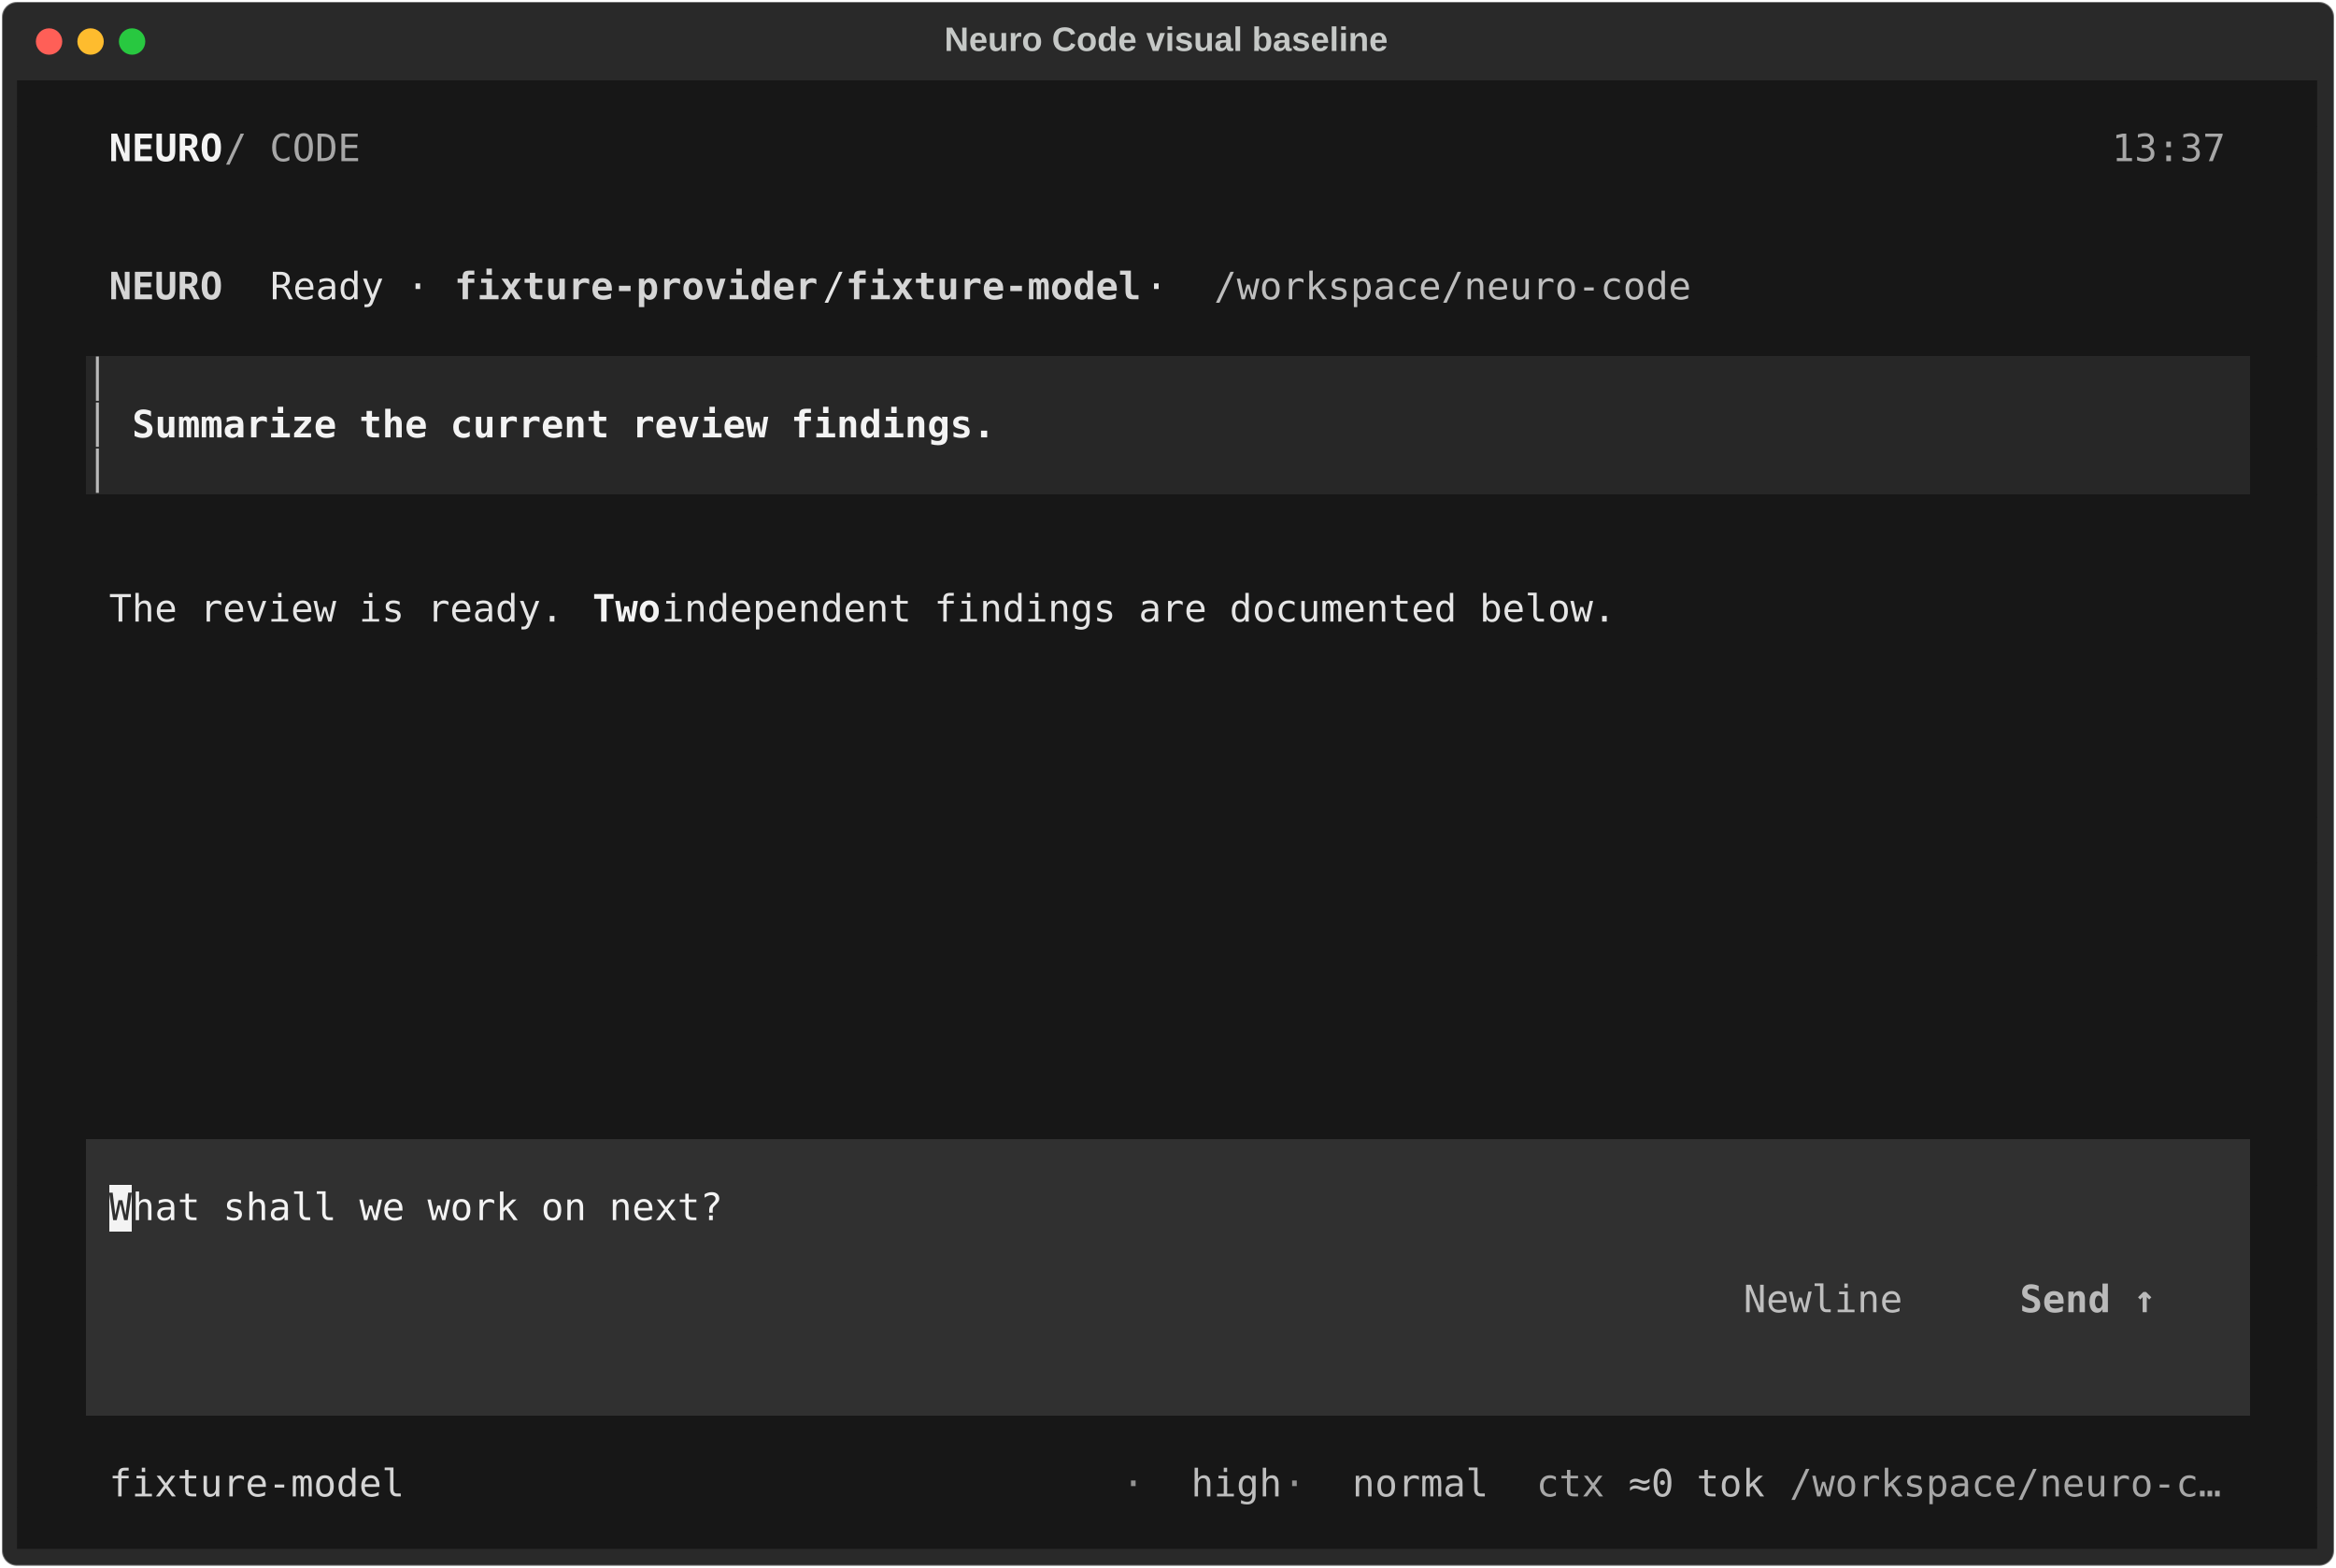
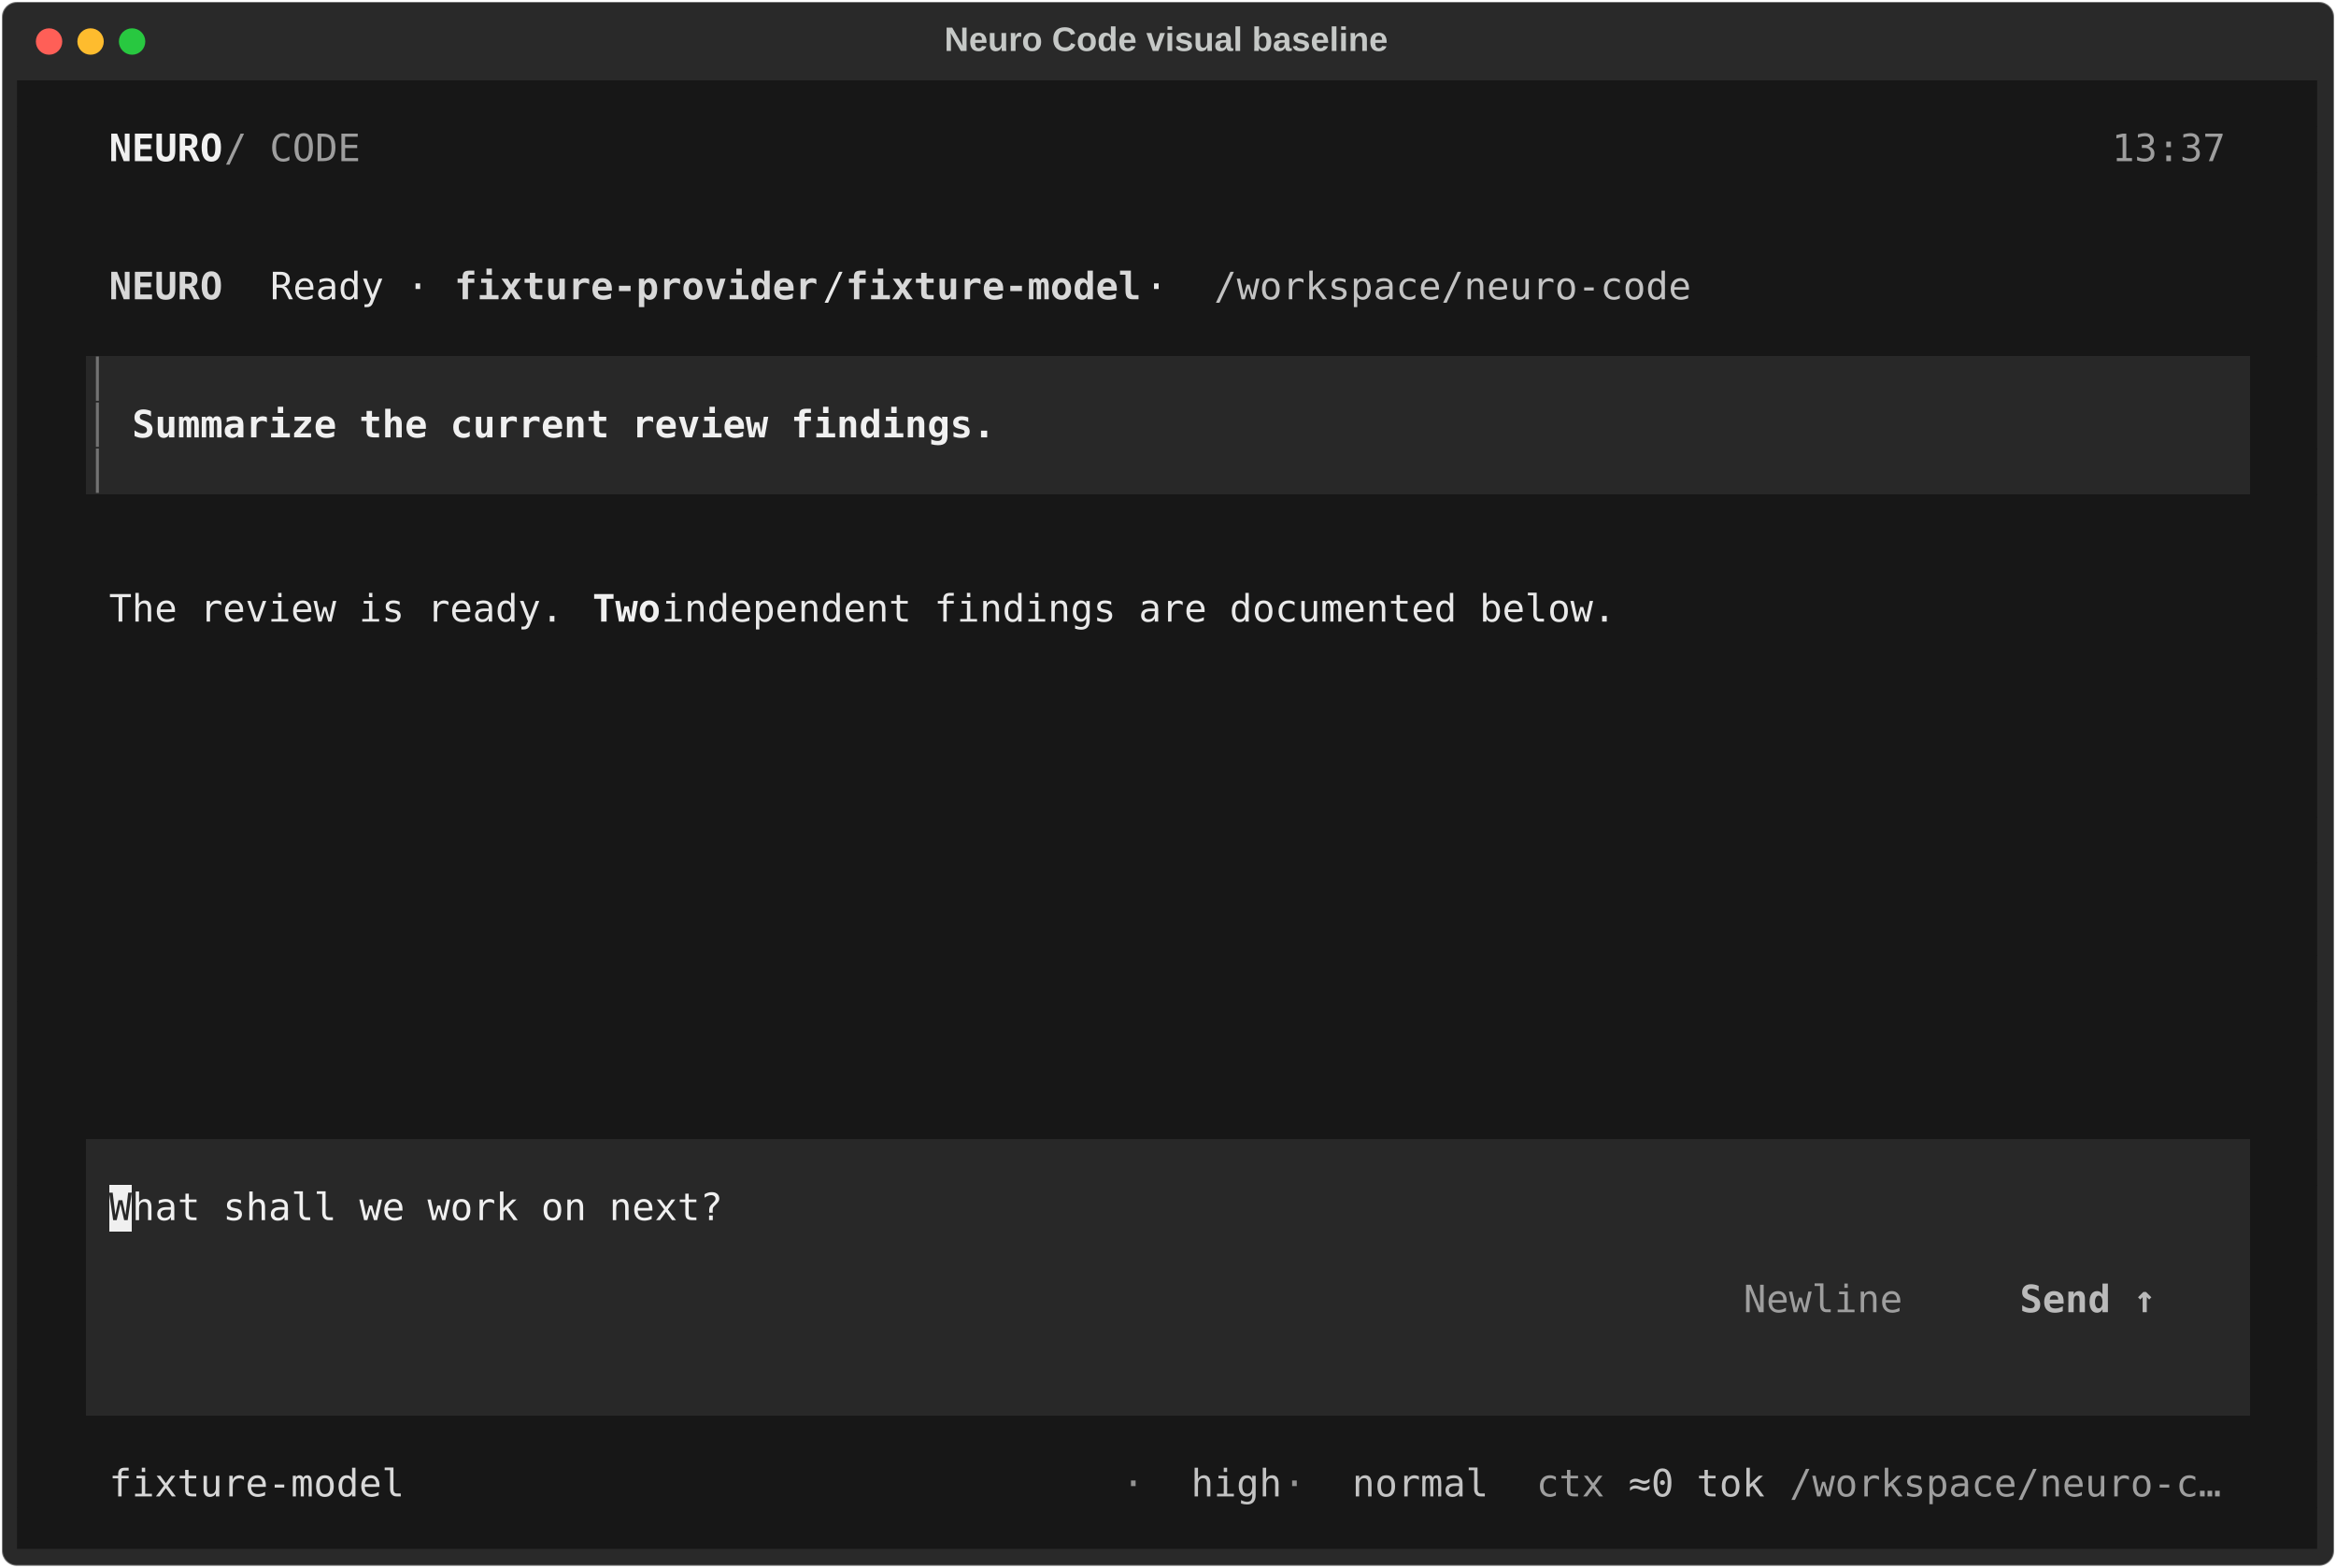
<svg xmlns="http://www.w3.org/2000/svg" class="rich-terminal" viewBox="0 0 1238 830.8">
  <style>

    @font-face {
        font-family: "Fira Code";
        src: local("FiraCode-Regular"),
                url("https://cdnjs.cloudflare.com/ajax/libs/firacode/6.2.0/woff2/FiraCode-Regular.woff2") format("woff2"),
                url("https://cdnjs.cloudflare.com/ajax/libs/firacode/6.2.0/woff/FiraCode-Regular.woff") format("woff");
        font-style: normal;
        font-weight: 400;
    }
    @font-face {
        font-family: "Fira Code";
        src: local("FiraCode-Bold"),
                url("https://cdnjs.cloudflare.com/ajax/libs/firacode/6.2.0/woff2/FiraCode-Bold.woff2") format("woff2"),
                url("https://cdnjs.cloudflare.com/ajax/libs/firacode/6.2.0/woff/FiraCode-Bold.woff") format("woff");
        font-style: bold;
        font-weight: 700;
    }

-     .terminal-3017773037-matrix {
+     .terminal-2315683994-matrix {
        font-family: Fira Code, monospace;
        font-size: 20px;
        line-height: 24.4px;
        font-variant-east-asian: full-width;
    }

-     .terminal-3017773037-title {
+     .terminal-2315683994-title {
        font-size: 18px;
        font-weight: bold;
        font-family: arial;
    }

-     .terminal-3017773037-r1 { fill: #c5c8c6 }
- .terminal-3017773037-r2 { fill: #f3f3f3;font-weight: bold }
- .terminal-3017773037-r3 { fill: #a7a7a7 }
- .terminal-3017773037-r4 { fill: #f3f3f3 }
- .terminal-3017773037-r5 { fill: #d5d5d5;font-weight: bold }
- .terminal-3017773037-r6 { fill: #939393 }
- .terminal-3017773037-r7 { fill: #e5e5e5 }
- .terminal-3017773037-r8 { fill: #bebebe }
- .terminal-3017773037-r9 { fill: #bababa }
- .terminal-3017773037-r10 { fill: #303030 }
- .terminal-3017773037-r11 { fill: #bababa;font-weight: bold }
- .terminal-3017773037-r12 { fill: #d5d5d5 }
+     .terminal-2315683994-r1 { fill: #c5c8c6 }
+ .terminal-2315683994-r2 { fill: #f0f0f0;font-weight: bold }
+ .terminal-2315683994-r3 { fill: #9e9e9e }
+ .terminal-2315683994-r4 { fill: #f0f0f0 }
+ .terminal-2315683994-r5 { fill: #d8d8d8;font-weight: bold }
+ .terminal-2315683994-r6 { fill: #939393 }
+ .terminal-2315683994-r7 { fill: #e9e9e9 }
+ .terminal-2315683994-r8 { fill: #c3c3c3 }
+ .terminal-2315683994-r9 { fill: #737373 }
+ .terminal-2315683994-r10 { fill: #282828 }
+ .terminal-2315683994-r11 { fill: #bababa;font-weight: bold }
+ .terminal-2315683994-r12 { fill: #d8d8d8 }
    </style>
  <defs>
-     <clipPath id="terminal-3017773037-clip-terminal">
+     <clipPath id="terminal-2315683994-clip-terminal">
      <rect x="0" y="0" width="1219.0" height="779.8" />
    </clipPath>
-     <clipPath id="terminal-3017773037-line-0">
+     <clipPath id="terminal-2315683994-line-0">
      <rect x="0" y="1.5" width="1220" height="24.65" />
    </clipPath>
-     <clipPath id="terminal-3017773037-line-1">
+     <clipPath id="terminal-2315683994-line-1">
      <rect x="0" y="25.9" width="1220" height="24.65" />
    </clipPath>
-     <clipPath id="terminal-3017773037-line-2">
+     <clipPath id="terminal-2315683994-line-2">
      <rect x="0" y="50.3" width="1220" height="24.65" />
    </clipPath>
-     <clipPath id="terminal-3017773037-line-3">
+     <clipPath id="terminal-2315683994-line-3">
      <rect x="0" y="74.7" width="1220" height="24.65" />
    </clipPath>
-     <clipPath id="terminal-3017773037-line-4">
+     <clipPath id="terminal-2315683994-line-4">
      <rect x="0" y="99.1" width="1220" height="24.65" />
    </clipPath>
-     <clipPath id="terminal-3017773037-line-5">
+     <clipPath id="terminal-2315683994-line-5">
      <rect x="0" y="123.5" width="1220" height="24.65" />
    </clipPath>
-     <clipPath id="terminal-3017773037-line-6">
+     <clipPath id="terminal-2315683994-line-6">
      <rect x="0" y="147.9" width="1220" height="24.65" />
    </clipPath>
-     <clipPath id="terminal-3017773037-line-7">
+     <clipPath id="terminal-2315683994-line-7">
      <rect x="0" y="172.3" width="1220" height="24.65" />
    </clipPath>
-     <clipPath id="terminal-3017773037-line-8">
+     <clipPath id="terminal-2315683994-line-8">
      <rect x="0" y="196.7" width="1220" height="24.65" />
    </clipPath>
-     <clipPath id="terminal-3017773037-line-9">
+     <clipPath id="terminal-2315683994-line-9">
      <rect x="0" y="221.1" width="1220" height="24.65" />
    </clipPath>
-     <clipPath id="terminal-3017773037-line-10">
+     <clipPath id="terminal-2315683994-line-10">
      <rect x="0" y="245.5" width="1220" height="24.65" />
    </clipPath>
-     <clipPath id="terminal-3017773037-line-11">
+     <clipPath id="terminal-2315683994-line-11">
      <rect x="0" y="269.9" width="1220" height="24.65" />
    </clipPath>
-     <clipPath id="terminal-3017773037-line-12">
+     <clipPath id="terminal-2315683994-line-12">
      <rect x="0" y="294.3" width="1220" height="24.65" />
    </clipPath>
-     <clipPath id="terminal-3017773037-line-13">
+     <clipPath id="terminal-2315683994-line-13">
      <rect x="0" y="318.7" width="1220" height="24.65" />
    </clipPath>
-     <clipPath id="terminal-3017773037-line-14">
+     <clipPath id="terminal-2315683994-line-14">
      <rect x="0" y="343.1" width="1220" height="24.65" />
    </clipPath>
-     <clipPath id="terminal-3017773037-line-15">
+     <clipPath id="terminal-2315683994-line-15">
      <rect x="0" y="367.5" width="1220" height="24.65" />
    </clipPath>
-     <clipPath id="terminal-3017773037-line-16">
+     <clipPath id="terminal-2315683994-line-16">
      <rect x="0" y="391.9" width="1220" height="24.65" />
    </clipPath>
-     <clipPath id="terminal-3017773037-line-17">
+     <clipPath id="terminal-2315683994-line-17">
      <rect x="0" y="416.3" width="1220" height="24.65" />
    </clipPath>
-     <clipPath id="terminal-3017773037-line-18">
+     <clipPath id="terminal-2315683994-line-18">
      <rect x="0" y="440.7" width="1220" height="24.65" />
    </clipPath>
-     <clipPath id="terminal-3017773037-line-19">
+     <clipPath id="terminal-2315683994-line-19">
      <rect x="0" y="465.1" width="1220" height="24.65" />
    </clipPath>
-     <clipPath id="terminal-3017773037-line-20">
+     <clipPath id="terminal-2315683994-line-20">
      <rect x="0" y="489.5" width="1220" height="24.65" />
    </clipPath>
-     <clipPath id="terminal-3017773037-line-21">
+     <clipPath id="terminal-2315683994-line-21">
      <rect x="0" y="513.9" width="1220" height="24.65" />
    </clipPath>
-     <clipPath id="terminal-3017773037-line-22">
+     <clipPath id="terminal-2315683994-line-22">
      <rect x="0" y="538.3" width="1220" height="24.65" />
    </clipPath>
-     <clipPath id="terminal-3017773037-line-23">
+     <clipPath id="terminal-2315683994-line-23">
      <rect x="0" y="562.7" width="1220" height="24.65" />
    </clipPath>
-     <clipPath id="terminal-3017773037-line-24">
+     <clipPath id="terminal-2315683994-line-24">
      <rect x="0" y="587.1" width="1220" height="24.65" />
    </clipPath>
-     <clipPath id="terminal-3017773037-line-25">
+     <clipPath id="terminal-2315683994-line-25">
      <rect x="0" y="611.5" width="1220" height="24.65" />
    </clipPath>
-     <clipPath id="terminal-3017773037-line-26">
+     <clipPath id="terminal-2315683994-line-26">
      <rect x="0" y="635.9" width="1220" height="24.65" />
    </clipPath>
-     <clipPath id="terminal-3017773037-line-27">
+     <clipPath id="terminal-2315683994-line-27">
      <rect x="0" y="660.3" width="1220" height="24.65" />
    </clipPath>
-     <clipPath id="terminal-3017773037-line-28">
+     <clipPath id="terminal-2315683994-line-28">
      <rect x="0" y="684.7" width="1220" height="24.65" />
    </clipPath>
-     <clipPath id="terminal-3017773037-line-29">
+     <clipPath id="terminal-2315683994-line-29">
      <rect x="0" y="709.1" width="1220" height="24.65" />
    </clipPath>
-     <clipPath id="terminal-3017773037-line-30">
+     <clipPath id="terminal-2315683994-line-30">
      <rect x="0" y="733.5" width="1220" height="24.65" />
    </clipPath>
  </defs>
  <rect fill="#292929" stroke="rgba(255,255,255,0.35)" stroke-width="1" x="1" y="1" width="1236" height="828.8" rx="8" />
-   <text class="terminal-3017773037-title" fill="#c5c8c6" text-anchor="middle" x="618" y="27">Neuro Code visual baseline</text>
+   <text class="terminal-2315683994-title" fill="#c5c8c6" text-anchor="middle" x="618" y="27">Neuro Code visual baseline</text>
  <g transform="translate(26,22)">
    <circle cx="0" cy="0" r="7" fill="#ff5f57" />
    <circle cx="22" cy="0" r="7" fill="#febc2e" />
    <circle cx="44" cy="0" r="7" fill="#28c840" />
  </g>
-   <g transform="translate(9, 41)" clip-path="url(#terminal-3017773037-clip-terminal)">
+   <g transform="translate(9, 41)" clip-path="url(#terminal-2315683994-clip-terminal)">
    <rect fill="#171717" x="0" y="1.5" width="1220" height="24.65" shape-rendering="crispEdges" />
    <rect fill="#171717" x="0" y="25.9" width="48.8" height="24.65" shape-rendering="crispEdges" />
    <rect fill="#171717" x="48.8" y="25.9" width="61" height="24.65" shape-rendering="crispEdges" />
    <rect fill="#171717" x="109.8" y="25.9" width="85.4" height="24.65" shape-rendering="crispEdges" />
    <rect fill="#171717" x="195.2" y="25.9" width="0" height="24.65" shape-rendering="crispEdges" />
    <rect fill="#171717" x="195.2" y="25.9" width="915" height="24.65" shape-rendering="crispEdges" />
    <rect fill="#171717" x="1110.2" y="25.9" width="61" height="24.65" shape-rendering="crispEdges" />
    <rect fill="#171717" x="1171.2" y="25.9" width="48.8" height="24.65" shape-rendering="crispEdges" />
    <rect fill="#171717" x="0" y="50.3" width="48.8" height="24.65" shape-rendering="crispEdges" />
    <rect fill="#171717" x="48.8" y="50.3" width="1122.4" height="24.65" shape-rendering="crispEdges" />
    <rect fill="#171717" x="1171.2" y="50.3" width="48.8" height="24.65" shape-rendering="crispEdges" />
    <rect fill="#171717" x="0" y="74.7" width="1220" height="24.65" shape-rendering="crispEdges" />
    <rect fill="#171717" x="0" y="99.1" width="48.8" height="24.65" shape-rendering="crispEdges" />
    <rect fill="#171717" x="48.8" y="99.1" width="61" height="24.65" shape-rendering="crispEdges" />
    <rect fill="#171717" x="109.8" y="99.1" width="24.4" height="24.65" shape-rendering="crispEdges" />
    <rect fill="#171717" x="134.2" y="99.1" width="97.6" height="24.65" shape-rendering="crispEdges" />
    <rect fill="#171717" x="231.8" y="99.1" width="195.2" height="24.65" shape-rendering="crispEdges" />
    <rect fill="#171717" x="427" y="99.1" width="12.2" height="24.65" shape-rendering="crispEdges" />
    <rect fill="#171717" x="439.2" y="99.1" width="158.6" height="24.65" shape-rendering="crispEdges" />
    <rect fill="#171717" x="597.8" y="99.1" width="36.6" height="24.65" shape-rendering="crispEdges" />
    <rect fill="#171717" x="634.4" y="99.1" width="256.2" height="24.65" shape-rendering="crispEdges" />
    <rect fill="#171717" x="890.6" y="99.1" width="329.4" height="24.65" shape-rendering="crispEdges" />
    <rect fill="#171717" x="0" y="123.5" width="36.6" height="24.65" shape-rendering="crispEdges" />
    <rect fill="#171717" x="36.6" y="123.5" width="1146.8" height="24.65" shape-rendering="crispEdges" />
    <rect fill="#171717" x="1183.4" y="123.5" width="36.6" height="24.65" shape-rendering="crispEdges" />
    <rect fill="#171717" x="0" y="147.9" width="36.6" height="24.65" shape-rendering="crispEdges" />
-     <rect fill="#272727" x="36.6" y="147.9" width="12.2" height="24.65" shape-rendering="crispEdges" />
-     <rect fill="#272727" x="48.8" y="147.9" width="1134.6" height="24.65" shape-rendering="crispEdges" />
+     <rect fill="#282828" x="36.6" y="147.9" width="12.2" height="24.65" shape-rendering="crispEdges" />
+     <rect fill="#282828" x="48.8" y="147.9" width="1134.6" height="24.65" shape-rendering="crispEdges" />
    <rect fill="#171717" x="1183.4" y="147.9" width="36.6" height="24.65" shape-rendering="crispEdges" />
    <rect fill="#171717" x="0" y="172.3" width="36.6" height="24.65" shape-rendering="crispEdges" />
-     <rect fill="#272727" x="36.6" y="172.3" width="12.2" height="24.65" shape-rendering="crispEdges" />
-     <rect fill="#272727" x="48.8" y="172.3" width="12.2" height="24.65" shape-rendering="crispEdges" />
-     <rect fill="#272727" x="61" y="172.3" width="463.6" height="24.65" shape-rendering="crispEdges" />
-     <rect fill="#272727" x="524.6" y="172.3" width="658.8" height="24.65" shape-rendering="crispEdges" />
+     <rect fill="#282828" x="36.6" y="172.3" width="12.2" height="24.65" shape-rendering="crispEdges" />
+     <rect fill="#282828" x="48.8" y="172.3" width="12.2" height="24.65" shape-rendering="crispEdges" />
+     <rect fill="#282828" x="61" y="172.3" width="463.6" height="24.65" shape-rendering="crispEdges" />
+     <rect fill="#282828" x="524.6" y="172.3" width="658.8" height="24.65" shape-rendering="crispEdges" />
    <rect fill="#171717" x="1183.4" y="172.3" width="36.6" height="24.65" shape-rendering="crispEdges" />
    <rect fill="#171717" x="0" y="196.7" width="36.6" height="24.65" shape-rendering="crispEdges" />
-     <rect fill="#272727" x="36.6" y="196.7" width="12.2" height="24.65" shape-rendering="crispEdges" />
-     <rect fill="#272727" x="48.8" y="196.7" width="1134.6" height="24.65" shape-rendering="crispEdges" />
+     <rect fill="#282828" x="36.6" y="196.7" width="12.2" height="24.65" shape-rendering="crispEdges" />
+     <rect fill="#282828" x="48.8" y="196.7" width="1134.6" height="24.65" shape-rendering="crispEdges" />
    <rect fill="#171717" x="1183.4" y="196.7" width="36.6" height="24.65" shape-rendering="crispEdges" />
    <rect fill="#171717" x="0" y="221.1" width="36.6" height="24.65" shape-rendering="crispEdges" />
    <rect fill="#171717" x="36.6" y="221.1" width="1146.8" height="24.65" shape-rendering="crispEdges" />
    <rect fill="#171717" x="1183.4" y="221.1" width="36.6" height="24.65" shape-rendering="crispEdges" />
    <rect fill="#171717" x="0" y="245.5" width="36.6" height="24.65" shape-rendering="crispEdges" />
    <rect fill="#171717" x="36.6" y="245.5" width="1146.8" height="24.65" shape-rendering="crispEdges" />
    <rect fill="#171717" x="1183.4" y="245.5" width="36.6" height="24.65" shape-rendering="crispEdges" />
    <rect fill="#171717" x="0" y="269.9" width="48.8" height="24.65" shape-rendering="crispEdges" />
    <rect fill="#171717" x="48.8" y="269.9" width="256.2" height="24.65" shape-rendering="crispEdges" />
    <rect fill="#171717" x="305" y="269.9" width="36.6" height="24.65" shape-rendering="crispEdges" />
    <rect fill="#171717" x="341.6" y="269.9" width="829.6" height="24.65" shape-rendering="crispEdges" />
    <rect fill="#171717" x="1171.2" y="269.9" width="48.8" height="24.65" shape-rendering="crispEdges" />
    <rect fill="#171717" x="0" y="294.3" width="36.6" height="24.65" shape-rendering="crispEdges" />
    <rect fill="#171717" x="36.6" y="294.3" width="1146.8" height="24.65" shape-rendering="crispEdges" />
    <rect fill="#171717" x="1183.4" y="294.3" width="36.6" height="24.65" shape-rendering="crispEdges" />
    <rect fill="#171717" x="0" y="318.7" width="36.6" height="24.65" shape-rendering="crispEdges" />
    <rect fill="#171717" x="36.6" y="318.7" width="1146.8" height="24.65" shape-rendering="crispEdges" />
    <rect fill="#171717" x="1183.4" y="318.7" width="36.6" height="24.65" shape-rendering="crispEdges" />
    <rect fill="#171717" x="0" y="343.1" width="36.6" height="24.65" shape-rendering="crispEdges" />
    <rect fill="#171717" x="36.6" y="343.1" width="1146.8" height="24.65" shape-rendering="crispEdges" />
    <rect fill="#171717" x="1183.4" y="343.1" width="36.6" height="24.65" shape-rendering="crispEdges" />
    <rect fill="#171717" x="0" y="367.5" width="36.6" height="24.65" shape-rendering="crispEdges" />
    <rect fill="#171717" x="36.6" y="367.5" width="1146.8" height="24.65" shape-rendering="crispEdges" />
    <rect fill="#171717" x="1183.4" y="367.5" width="36.6" height="24.65" shape-rendering="crispEdges" />
    <rect fill="#171717" x="0" y="391.9" width="36.6" height="24.65" shape-rendering="crispEdges" />
    <rect fill="#171717" x="36.6" y="391.9" width="1146.8" height="24.65" shape-rendering="crispEdges" />
    <rect fill="#171717" x="1183.4" y="391.9" width="36.6" height="24.65" shape-rendering="crispEdges" />
    <rect fill="#171717" x="0" y="416.3" width="36.6" height="24.65" shape-rendering="crispEdges" />
    <rect fill="#171717" x="36.6" y="416.3" width="1146.8" height="24.65" shape-rendering="crispEdges" />
    <rect fill="#171717" x="1183.4" y="416.3" width="36.6" height="24.65" shape-rendering="crispEdges" />
    <rect fill="#171717" x="0" y="440.7" width="36.6" height="24.65" shape-rendering="crispEdges" />
    <rect fill="#171717" x="36.6" y="440.7" width="1146.8" height="24.65" shape-rendering="crispEdges" />
    <rect fill="#171717" x="1183.4" y="440.7" width="36.6" height="24.65" shape-rendering="crispEdges" />
    <rect fill="#171717" x="0" y="465.1" width="36.6" height="24.65" shape-rendering="crispEdges" />
    <rect fill="#171717" x="36.6" y="465.1" width="1146.8" height="24.65" shape-rendering="crispEdges" />
    <rect fill="#171717" x="1183.4" y="465.1" width="36.6" height="24.65" shape-rendering="crispEdges" />
    <rect fill="#171717" x="0" y="489.5" width="36.6" height="24.65" shape-rendering="crispEdges" />
    <rect fill="#171717" x="36.6" y="489.5" width="1146.8" height="24.65" shape-rendering="crispEdges" />
    <rect fill="#171717" x="1183.4" y="489.5" width="36.6" height="24.65" shape-rendering="crispEdges" />
    <rect fill="#171717" x="0" y="513.9" width="36.6" height="24.65" shape-rendering="crispEdges" />
    <rect fill="#171717" x="36.6" y="513.9" width="1146.8" height="24.65" shape-rendering="crispEdges" />
    <rect fill="#171717" x="1183.4" y="513.9" width="36.6" height="24.65" shape-rendering="crispEdges" />
    <rect fill="#171717" x="0" y="538.3" width="1220" height="24.65" shape-rendering="crispEdges" />
    <rect fill="#171717" x="0" y="562.7" width="36.6" height="24.65" shape-rendering="crispEdges" />
-     <rect fill="#303030" x="36.6" y="562.7" width="1146.8" height="24.65" shape-rendering="crispEdges" />
+     <rect fill="#282828" x="36.6" y="562.7" width="1146.8" height="24.65" shape-rendering="crispEdges" />
    <rect fill="#171717" x="1183.4" y="562.7" width="36.6" height="24.65" shape-rendering="crispEdges" />
    <rect fill="#171717" x="0" y="587.1" width="36.6" height="24.65" shape-rendering="crispEdges" />
-     <rect fill="#303030" x="36.6" y="587.1" width="12.2" height="24.65" shape-rendering="crispEdges" />
-     <rect fill="#303030" x="48.8" y="587.1" width="0" height="24.65" shape-rendering="crispEdges" />
-     <rect fill="#f3f3f3" x="48.8" y="587.1" width="12.2" height="24.65" shape-rendering="crispEdges" />
-     <rect fill="#303030" x="61" y="587.1" width="1110.2" height="24.65" shape-rendering="crispEdges" />
-     <rect fill="#303030" x="1171.2" y="587.1" width="12.2" height="24.65" shape-rendering="crispEdges" />
+     <rect fill="#282828" x="36.6" y="587.1" width="12.2" height="24.65" shape-rendering="crispEdges" />
+     <rect fill="#282828" x="48.8" y="587.1" width="0" height="24.65" shape-rendering="crispEdges" />
+     <rect fill="#f0f0f0" x="48.8" y="587.1" width="12.2" height="24.65" shape-rendering="crispEdges" />
+     <rect fill="#282828" x="61" y="587.1" width="1110.2" height="24.65" shape-rendering="crispEdges" />
+     <rect fill="#282828" x="1171.2" y="587.1" width="12.2" height="24.65" shape-rendering="crispEdges" />
    <rect fill="#171717" x="1183.4" y="587.1" width="36.6" height="24.65" shape-rendering="crispEdges" />
    <rect fill="#171717" x="0" y="611.5" width="36.6" height="24.65" shape-rendering="crispEdges" />
-     <rect fill="#303030" x="36.6" y="611.5" width="12.2" height="24.65" shape-rendering="crispEdges" />
-     <rect fill="#303030" x="48.8" y="611.5" width="1122.4" height="24.65" shape-rendering="crispEdges" />
-     <rect fill="#303030" x="1171.2" y="611.5" width="12.2" height="24.65" shape-rendering="crispEdges" />
+     <rect fill="#282828" x="36.6" y="611.5" width="12.2" height="24.65" shape-rendering="crispEdges" />
+     <rect fill="#282828" x="48.8" y="611.5" width="1122.4" height="24.65" shape-rendering="crispEdges" />
+     <rect fill="#282828" x="1171.2" y="611.5" width="12.2" height="24.65" shape-rendering="crispEdges" />
    <rect fill="#171717" x="1183.4" y="611.5" width="36.6" height="24.65" shape-rendering="crispEdges" />
    <rect fill="#171717" x="0" y="635.9" width="36.6" height="24.65" shape-rendering="crispEdges" />
-     <rect fill="#303030" x="36.6" y="635.9" width="12.2" height="24.65" shape-rendering="crispEdges" />
-     <rect fill="#303030" x="48.8" y="635.9" width="854" height="24.65" shape-rendering="crispEdges" />
-     <rect fill="#303030" x="902.8" y="635.9" width="12.2" height="24.65" shape-rendering="crispEdges" />
-     <rect fill="#303030" x="915" y="635.9" width="109.8" height="24.65" shape-rendering="crispEdges" />
-     <rect fill="#303030" x="1024.8" y="635.9" width="12.2" height="24.65" shape-rendering="crispEdges" />
-     <rect fill="#303030" x="1037" y="635.9" width="12.2" height="24.65" shape-rendering="crispEdges" />
-     <rect fill="#303030" x="1049.2" y="635.9" width="12.2" height="24.65" shape-rendering="crispEdges" />
-     <rect fill="#303030" x="1061.4" y="635.9" width="97.6" height="24.65" shape-rendering="crispEdges" />
-     <rect fill="#303030" x="1159" y="635.9" width="24.4" height="24.65" shape-rendering="crispEdges" />
+     <rect fill="#282828" x="36.6" y="635.9" width="12.2" height="24.65" shape-rendering="crispEdges" />
+     <rect fill="#282828" x="48.8" y="635.9" width="854" height="24.65" shape-rendering="crispEdges" />
+     <rect fill="#282828" x="902.8" y="635.9" width="12.2" height="24.65" shape-rendering="crispEdges" />
+     <rect fill="#282828" x="915" y="635.9" width="109.8" height="24.65" shape-rendering="crispEdges" />
+     <rect fill="#282828" x="1024.8" y="635.9" width="12.2" height="24.65" shape-rendering="crispEdges" />
+     <rect fill="#282828" x="1037" y="635.9" width="12.2" height="24.65" shape-rendering="crispEdges" />
+     <rect fill="#282828" x="1049.2" y="635.9" width="12.2" height="24.65" shape-rendering="crispEdges" />
+     <rect fill="#282828" x="1061.4" y="635.9" width="97.6" height="24.65" shape-rendering="crispEdges" />
+     <rect fill="#282828" x="1159" y="635.9" width="24.4" height="24.65" shape-rendering="crispEdges" />
    <rect fill="#171717" x="1183.4" y="635.9" width="36.6" height="24.65" shape-rendering="crispEdges" />
    <rect fill="#171717" x="0" y="660.3" width="36.6" height="24.65" shape-rendering="crispEdges" />
-     <rect fill="#303030" x="36.6" y="660.3" width="12.2" height="24.65" shape-rendering="crispEdges" />
-     <rect fill="#303030" x="48.8" y="660.3" width="1122.4" height="24.65" shape-rendering="crispEdges" />
-     <rect fill="#303030" x="1171.2" y="660.3" width="12.2" height="24.65" shape-rendering="crispEdges" />
+     <rect fill="#282828" x="36.6" y="660.3" width="12.2" height="24.65" shape-rendering="crispEdges" />
+     <rect fill="#282828" x="48.8" y="660.3" width="1122.4" height="24.65" shape-rendering="crispEdges" />
+     <rect fill="#282828" x="1171.2" y="660.3" width="12.2" height="24.65" shape-rendering="crispEdges" />
    <rect fill="#171717" x="1183.4" y="660.3" width="36.6" height="24.65" shape-rendering="crispEdges" />
    <rect fill="#171717" x="0" y="684.7" width="36.6" height="24.65" shape-rendering="crispEdges" />
-     <rect fill="#303030" x="36.6" y="684.7" width="1146.8" height="24.65" shape-rendering="crispEdges" />
+     <rect fill="#282828" x="36.6" y="684.7" width="1146.8" height="24.65" shape-rendering="crispEdges" />
    <rect fill="#171717" x="1183.4" y="684.7" width="36.6" height="24.65" shape-rendering="crispEdges" />
    <rect fill="#171717" x="0" y="709.1" width="36.6" height="24.65" shape-rendering="crispEdges" />
    <rect fill="#171717" x="36.6" y="709.1" width="1146.8" height="24.65" shape-rendering="crispEdges" />
    <rect fill="#171717" x="1183.4" y="709.1" width="36.6" height="24.65" shape-rendering="crispEdges" />
    <rect fill="#171717" x="0" y="733.5" width="48.8" height="24.65" shape-rendering="crispEdges" />
    <rect fill="#171717" x="48.8" y="733.5" width="536.8" height="24.65" shape-rendering="crispEdges" />
    <rect fill="#171717" x="585.6" y="733.5" width="36.6" height="24.65" shape-rendering="crispEdges" />
    <rect fill="#171717" x="622.2" y="733.5" width="48.8" height="24.65" shape-rendering="crispEdges" />
    <rect fill="#171717" x="671" y="733.5" width="36.6" height="24.65" shape-rendering="crispEdges" />
    <rect fill="#171717" x="707.6" y="733.5" width="97.6" height="24.65" shape-rendering="crispEdges" />
    <rect fill="#171717" x="805.2" y="733.5" width="48.8" height="24.65" shape-rendering="crispEdges" />
    <rect fill="#171717" x="854" y="733.5" width="85.4" height="24.65" shape-rendering="crispEdges" />
    <rect fill="#171717" x="939.4" y="733.5" width="231.8" height="24.65" shape-rendering="crispEdges" />
    <rect fill="#171717" x="1171.2" y="733.5" width="48.8" height="24.65" shape-rendering="crispEdges" />
    <rect fill="#171717" x="0" y="757.9" width="1220" height="24.65" shape-rendering="crispEdges" />
-     <g class="terminal-3017773037-matrix">
-       <text class="terminal-3017773037-r1" x="1220" y="20" textLength="12.2" clip-path="url(#terminal-3017773037-line-0)">
- </text>
-       <text class="terminal-3017773037-r2" x="48.8" y="44.4" textLength="61" clip-path="url(#terminal-3017773037-line-1)">NEURO</text>
-       <text class="terminal-3017773037-r3" x="109.8" y="44.4" textLength="85.4" clip-path="url(#terminal-3017773037-line-1)"> / CODE</text>
-       <text class="terminal-3017773037-r3" x="1110.2" y="44.4" textLength="61" clip-path="url(#terminal-3017773037-line-1)">13:37</text>
-       <text class="terminal-3017773037-r1" x="1220" y="44.4" textLength="12.2" clip-path="url(#terminal-3017773037-line-1)">
- </text>
-       <text class="terminal-3017773037-r1" x="1220" y="68.8" textLength="12.2" clip-path="url(#terminal-3017773037-line-2)">
- </text>
-       <text class="terminal-3017773037-r1" x="1220" y="93.2" textLength="12.2" clip-path="url(#terminal-3017773037-line-3)">
- </text>
-       <text class="terminal-3017773037-r5" x="48.8" y="117.6" textLength="61" clip-path="url(#terminal-3017773037-line-4)">NEURO</text>
-       <text class="terminal-3017773037-r7" x="134.2" y="117.6" textLength="97.6" clip-path="url(#terminal-3017773037-line-4)">Ready · </text>
-       <text class="terminal-3017773037-r5" x="231.8" y="117.6" textLength="195.2" clip-path="url(#terminal-3017773037-line-4)">fixture-provider</text>
-       <text class="terminal-3017773037-r7" x="427" y="117.6" textLength="12.2" clip-path="url(#terminal-3017773037-line-4)">/</text>
-       <text class="terminal-3017773037-r5" x="439.2" y="117.6" textLength="158.6" clip-path="url(#terminal-3017773037-line-4)">fixture-model</text>
-       <text class="terminal-3017773037-r7" x="597.8" y="117.6" textLength="36.6" clip-path="url(#terminal-3017773037-line-4)"> · </text>
-       <text class="terminal-3017773037-r8" x="634.4" y="117.6" textLength="256.2" clip-path="url(#terminal-3017773037-line-4)">/workspace/neuro-code</text>
-       <text class="terminal-3017773037-r1" x="1220" y="117.6" textLength="12.2" clip-path="url(#terminal-3017773037-line-4)">
- </text>
-       <text class="terminal-3017773037-r1" x="1220" y="142" textLength="12.2" clip-path="url(#terminal-3017773037-line-5)">
- </text>
-       <text class="terminal-3017773037-r9" x="36.6" y="166.4" textLength="12.2" clip-path="url(#terminal-3017773037-line-6)">│</text>
-       <text class="terminal-3017773037-r1" x="1220" y="166.4" textLength="12.2" clip-path="url(#terminal-3017773037-line-6)">
- </text>
-       <text class="terminal-3017773037-r9" x="36.6" y="190.8" textLength="12.2" clip-path="url(#terminal-3017773037-line-7)">│</text>
-       <text class="terminal-3017773037-r2" x="61" y="190.8" textLength="463.6" clip-path="url(#terminal-3017773037-line-7)">Summarize the current review findings.</text>
-       <text class="terminal-3017773037-r1" x="1220" y="190.8" textLength="12.2" clip-path="url(#terminal-3017773037-line-7)">
- </text>
-       <text class="terminal-3017773037-r9" x="36.6" y="215.2" textLength="12.2" clip-path="url(#terminal-3017773037-line-8)">│</text>
-       <text class="terminal-3017773037-r1" x="1220" y="215.2" textLength="12.2" clip-path="url(#terminal-3017773037-line-8)">
- </text>
-       <text class="terminal-3017773037-r1" x="1220" y="239.6" textLength="12.2" clip-path="url(#terminal-3017773037-line-9)">
- </text>
-       <text class="terminal-3017773037-r1" x="1220" y="264" textLength="12.2" clip-path="url(#terminal-3017773037-line-10)">
- </text>
-       <text class="terminal-3017773037-r7" x="48.8" y="288.4" textLength="256.2" clip-path="url(#terminal-3017773037-line-11)">The review is ready. </text>
-       <text class="terminal-3017773037-r2" x="305" y="288.4" textLength="36.6" clip-path="url(#terminal-3017773037-line-11)">Two</text>
-       <text class="terminal-3017773037-r7" x="341.6" y="288.4" textLength="829.6" clip-path="url(#terminal-3017773037-line-11)"> independent findings are documented below.                         </text>
-       <text class="terminal-3017773037-r1" x="1220" y="288.4" textLength="12.2" clip-path="url(#terminal-3017773037-line-11)">
- </text>
-       <text class="terminal-3017773037-r1" x="1220" y="312.8" textLength="12.2" clip-path="url(#terminal-3017773037-line-12)">
- </text>
-       <text class="terminal-3017773037-r1" x="1220" y="337.2" textLength="12.2" clip-path="url(#terminal-3017773037-line-13)">
- </text>
-       <text class="terminal-3017773037-r1" x="1220" y="361.6" textLength="12.2" clip-path="url(#terminal-3017773037-line-14)">
- </text>
-       <text class="terminal-3017773037-r1" x="1220" y="386" textLength="12.2" clip-path="url(#terminal-3017773037-line-15)">
- </text>
-       <text class="terminal-3017773037-r1" x="1220" y="410.4" textLength="12.2" clip-path="url(#terminal-3017773037-line-16)">
- </text>
-       <text class="terminal-3017773037-r1" x="1220" y="434.8" textLength="12.2" clip-path="url(#terminal-3017773037-line-17)">
- </text>
-       <text class="terminal-3017773037-r1" x="1220" y="459.2" textLength="12.2" clip-path="url(#terminal-3017773037-line-18)">
- </text>
-       <text class="terminal-3017773037-r1" x="1220" y="483.6" textLength="12.2" clip-path="url(#terminal-3017773037-line-19)">
- </text>
-       <text class="terminal-3017773037-r1" x="1220" y="508" textLength="12.2" clip-path="url(#terminal-3017773037-line-20)">
- </text>
-       <text class="terminal-3017773037-r1" x="1220" y="532.4" textLength="12.2" clip-path="url(#terminal-3017773037-line-21)">
- </text>
-       <text class="terminal-3017773037-r1" x="1220" y="556.8" textLength="12.2" clip-path="url(#terminal-3017773037-line-22)">
- </text>
-       <text class="terminal-3017773037-r1" x="1220" y="581.2" textLength="12.2" clip-path="url(#terminal-3017773037-line-23)">
- </text>
-       <text class="terminal-3017773037-r10" x="48.8" y="605.6" textLength="12.2" clip-path="url(#terminal-3017773037-line-24)">W</text>
-       <text class="terminal-3017773037-r4" x="61" y="605.6" textLength="1110.2" clip-path="url(#terminal-3017773037-line-24)">hat shall we work on next?                                                                 </text>
-       <text class="terminal-3017773037-r1" x="1220" y="605.6" textLength="12.2" clip-path="url(#terminal-3017773037-line-24)">
- </text>
-       <text class="terminal-3017773037-r1" x="1220" y="630" textLength="12.2" clip-path="url(#terminal-3017773037-line-25)">
- </text>
-       <text class="terminal-3017773037-r10" x="48.8" y="654.4" textLength="854" clip-path="url(#terminal-3017773037-line-26)">Ctrl+J / F2 newline · / commands                                      </text>
-       <text class="terminal-3017773037-r8" x="915" y="654.4" textLength="109.8" clip-path="url(#terminal-3017773037-line-26)"> Newline </text>
-       <text class="terminal-3017773037-r11" x="1061.4" y="654.4" textLength="97.6" clip-path="url(#terminal-3017773037-line-26)"> Send ↑ </text>
-       <text class="terminal-3017773037-r1" x="1220" y="654.4" textLength="12.2" clip-path="url(#terminal-3017773037-line-26)">
- </text>
-       <text class="terminal-3017773037-r1" x="1220" y="678.8" textLength="12.2" clip-path="url(#terminal-3017773037-line-27)">
- </text>
-       <text class="terminal-3017773037-r1" x="1220" y="703.2" textLength="12.2" clip-path="url(#terminal-3017773037-line-28)">
- </text>
-       <text class="terminal-3017773037-r1" x="1220" y="727.6" textLength="12.2" clip-path="url(#terminal-3017773037-line-29)">
- </text>
-       <text class="terminal-3017773037-r12" x="48.8" y="752" textLength="536.8" clip-path="url(#terminal-3017773037-line-30)">fixture-model                               </text>
-       <text class="terminal-3017773037-r6" x="585.6" y="752" textLength="36.6" clip-path="url(#terminal-3017773037-line-30)"> · </text>
-       <text class="terminal-3017773037-r8" x="622.2" y="752" textLength="48.8" clip-path="url(#terminal-3017773037-line-30)">high</text>
-       <text class="terminal-3017773037-r6" x="671" y="752" textLength="36.6" clip-path="url(#terminal-3017773037-line-30)"> · </text>
-       <text class="terminal-3017773037-r8" x="707.6" y="752" textLength="97.6" clip-path="url(#terminal-3017773037-line-30)">normal  </text>
-       <text class="terminal-3017773037-r3" x="805.2" y="752" textLength="48.8" clip-path="url(#terminal-3017773037-line-30)">ctx </text>
-       <text class="terminal-3017773037-r8" x="854" y="752" textLength="85.4" clip-path="url(#terminal-3017773037-line-30)">≈0 tok </text>
-       <text class="terminal-3017773037-r3" x="939.4" y="752" textLength="231.8" clip-path="url(#terminal-3017773037-line-30)">/workspace/neuro-c…</text>
-       <text class="terminal-3017773037-r1" x="1220" y="752" textLength="12.2" clip-path="url(#terminal-3017773037-line-30)">
+     <g class="terminal-2315683994-matrix">
+       <text class="terminal-2315683994-r1" x="1220" y="20" textLength="12.2" clip-path="url(#terminal-2315683994-line-0)">
+ </text>
+       <text class="terminal-2315683994-r2" x="48.8" y="44.4" textLength="61" clip-path="url(#terminal-2315683994-line-1)">NEURO</text>
+       <text class="terminal-2315683994-r3" x="109.8" y="44.4" textLength="85.4" clip-path="url(#terminal-2315683994-line-1)"> / CODE</text>
+       <text class="terminal-2315683994-r3" x="1110.2" y="44.4" textLength="61" clip-path="url(#terminal-2315683994-line-1)">13:37</text>
+       <text class="terminal-2315683994-r1" x="1220" y="44.4" textLength="12.2" clip-path="url(#terminal-2315683994-line-1)">
+ </text>
+       <text class="terminal-2315683994-r1" x="1220" y="68.8" textLength="12.2" clip-path="url(#terminal-2315683994-line-2)">
+ </text>
+       <text class="terminal-2315683994-r1" x="1220" y="93.2" textLength="12.2" clip-path="url(#terminal-2315683994-line-3)">
+ </text>
+       <text class="terminal-2315683994-r5" x="48.8" y="117.6" textLength="61" clip-path="url(#terminal-2315683994-line-4)">NEURO</text>
+       <text class="terminal-2315683994-r7" x="134.2" y="117.6" textLength="97.6" clip-path="url(#terminal-2315683994-line-4)">Ready · </text>
+       <text class="terminal-2315683994-r5" x="231.8" y="117.6" textLength="195.2" clip-path="url(#terminal-2315683994-line-4)">fixture-provider</text>
+       <text class="terminal-2315683994-r7" x="427" y="117.6" textLength="12.2" clip-path="url(#terminal-2315683994-line-4)">/</text>
+       <text class="terminal-2315683994-r5" x="439.2" y="117.6" textLength="158.6" clip-path="url(#terminal-2315683994-line-4)">fixture-model</text>
+       <text class="terminal-2315683994-r7" x="597.8" y="117.6" textLength="36.6" clip-path="url(#terminal-2315683994-line-4)"> · </text>
+       <text class="terminal-2315683994-r8" x="634.4" y="117.6" textLength="256.2" clip-path="url(#terminal-2315683994-line-4)">/workspace/neuro-code</text>
+       <text class="terminal-2315683994-r1" x="1220" y="117.6" textLength="12.2" clip-path="url(#terminal-2315683994-line-4)">
+ </text>
+       <text class="terminal-2315683994-r1" x="1220" y="142" textLength="12.2" clip-path="url(#terminal-2315683994-line-5)">
+ </text>
+       <text class="terminal-2315683994-r9" x="36.6" y="166.4" textLength="12.2" clip-path="url(#terminal-2315683994-line-6)">│</text>
+       <text class="terminal-2315683994-r1" x="1220" y="166.4" textLength="12.2" clip-path="url(#terminal-2315683994-line-6)">
+ </text>
+       <text class="terminal-2315683994-r9" x="36.6" y="190.8" textLength="12.2" clip-path="url(#terminal-2315683994-line-7)">│</text>
+       <text class="terminal-2315683994-r2" x="61" y="190.8" textLength="463.6" clip-path="url(#terminal-2315683994-line-7)">Summarize the current review findings.</text>
+       <text class="terminal-2315683994-r1" x="1220" y="190.8" textLength="12.2" clip-path="url(#terminal-2315683994-line-7)">
+ </text>
+       <text class="terminal-2315683994-r9" x="36.6" y="215.2" textLength="12.2" clip-path="url(#terminal-2315683994-line-8)">│</text>
+       <text class="terminal-2315683994-r1" x="1220" y="215.2" textLength="12.2" clip-path="url(#terminal-2315683994-line-8)">
+ </text>
+       <text class="terminal-2315683994-r1" x="1220" y="239.6" textLength="12.2" clip-path="url(#terminal-2315683994-line-9)">
+ </text>
+       <text class="terminal-2315683994-r1" x="1220" y="264" textLength="12.2" clip-path="url(#terminal-2315683994-line-10)">
+ </text>
+       <text class="terminal-2315683994-r7" x="48.8" y="288.4" textLength="256.2" clip-path="url(#terminal-2315683994-line-11)">The review is ready. </text>
+       <text class="terminal-2315683994-r2" x="305" y="288.4" textLength="36.6" clip-path="url(#terminal-2315683994-line-11)">Two</text>
+       <text class="terminal-2315683994-r7" x="341.6" y="288.4" textLength="829.6" clip-path="url(#terminal-2315683994-line-11)"> independent findings are documented below.                         </text>
+       <text class="terminal-2315683994-r1" x="1220" y="288.4" textLength="12.2" clip-path="url(#terminal-2315683994-line-11)">
+ </text>
+       <text class="terminal-2315683994-r1" x="1220" y="312.8" textLength="12.2" clip-path="url(#terminal-2315683994-line-12)">
+ </text>
+       <text class="terminal-2315683994-r1" x="1220" y="337.2" textLength="12.2" clip-path="url(#terminal-2315683994-line-13)">
+ </text>
+       <text class="terminal-2315683994-r1" x="1220" y="361.6" textLength="12.2" clip-path="url(#terminal-2315683994-line-14)">
+ </text>
+       <text class="terminal-2315683994-r1" x="1220" y="386" textLength="12.2" clip-path="url(#terminal-2315683994-line-15)">
+ </text>
+       <text class="terminal-2315683994-r1" x="1220" y="410.4" textLength="12.2" clip-path="url(#terminal-2315683994-line-16)">
+ </text>
+       <text class="terminal-2315683994-r1" x="1220" y="434.8" textLength="12.2" clip-path="url(#terminal-2315683994-line-17)">
+ </text>
+       <text class="terminal-2315683994-r1" x="1220" y="459.2" textLength="12.2" clip-path="url(#terminal-2315683994-line-18)">
+ </text>
+       <text class="terminal-2315683994-r1" x="1220" y="483.6" textLength="12.2" clip-path="url(#terminal-2315683994-line-19)">
+ </text>
+       <text class="terminal-2315683994-r1" x="1220" y="508" textLength="12.2" clip-path="url(#terminal-2315683994-line-20)">
+ </text>
+       <text class="terminal-2315683994-r1" x="1220" y="532.4" textLength="12.2" clip-path="url(#terminal-2315683994-line-21)">
+ </text>
+       <text class="terminal-2315683994-r1" x="1220" y="556.8" textLength="12.2" clip-path="url(#terminal-2315683994-line-22)">
+ </text>
+       <text class="terminal-2315683994-r1" x="1220" y="581.2" textLength="12.2" clip-path="url(#terminal-2315683994-line-23)">
+ </text>
+       <text class="terminal-2315683994-r10" x="48.8" y="605.6" textLength="12.2" clip-path="url(#terminal-2315683994-line-24)">W</text>
+       <text class="terminal-2315683994-r4" x="61" y="605.6" textLength="1110.2" clip-path="url(#terminal-2315683994-line-24)">hat shall we work on next?                                                                 </text>
+       <text class="terminal-2315683994-r1" x="1220" y="605.6" textLength="12.2" clip-path="url(#terminal-2315683994-line-24)">
+ </text>
+       <text class="terminal-2315683994-r1" x="1220" y="630" textLength="12.2" clip-path="url(#terminal-2315683994-line-25)">
+ </text>
+       <text class="terminal-2315683994-r10" x="48.8" y="654.4" textLength="854" clip-path="url(#terminal-2315683994-line-26)">Ctrl+J / F2 newline · / commands                                      </text>
+       <text class="terminal-2315683994-r3" x="915" y="654.4" textLength="109.8" clip-path="url(#terminal-2315683994-line-26)"> Newline </text>
+       <text class="terminal-2315683994-r11" x="1061.4" y="654.4" textLength="97.6" clip-path="url(#terminal-2315683994-line-26)"> Send ↑ </text>
+       <text class="terminal-2315683994-r1" x="1220" y="654.4" textLength="12.2" clip-path="url(#terminal-2315683994-line-26)">
+ </text>
+       <text class="terminal-2315683994-r1" x="1220" y="678.8" textLength="12.2" clip-path="url(#terminal-2315683994-line-27)">
+ </text>
+       <text class="terminal-2315683994-r1" x="1220" y="703.2" textLength="12.2" clip-path="url(#terminal-2315683994-line-28)">
+ </text>
+       <text class="terminal-2315683994-r1" x="1220" y="727.6" textLength="12.2" clip-path="url(#terminal-2315683994-line-29)">
+ </text>
+       <text class="terminal-2315683994-r12" x="48.8" y="752" textLength="536.8" clip-path="url(#terminal-2315683994-line-30)">fixture-model                               </text>
+       <text class="terminal-2315683994-r6" x="585.6" y="752" textLength="36.6" clip-path="url(#terminal-2315683994-line-30)"> · </text>
+       <text class="terminal-2315683994-r8" x="622.2" y="752" textLength="48.8" clip-path="url(#terminal-2315683994-line-30)">high</text>
+       <text class="terminal-2315683994-r6" x="671" y="752" textLength="36.6" clip-path="url(#terminal-2315683994-line-30)"> · </text>
+       <text class="terminal-2315683994-r8" x="707.6" y="752" textLength="97.6" clip-path="url(#terminal-2315683994-line-30)">normal  </text>
+       <text class="terminal-2315683994-r3" x="805.2" y="752" textLength="48.8" clip-path="url(#terminal-2315683994-line-30)">ctx </text>
+       <text class="terminal-2315683994-r8" x="854" y="752" textLength="85.4" clip-path="url(#terminal-2315683994-line-30)">≈0 tok </text>
+       <text class="terminal-2315683994-r3" x="939.4" y="752" textLength="231.8" clip-path="url(#terminal-2315683994-line-30)">/workspace/neuro-c…</text>
+       <text class="terminal-2315683994-r1" x="1220" y="752" textLength="12.2" clip-path="url(#terminal-2315683994-line-30)">
</text>
    </g>
  </g>
</svg>
